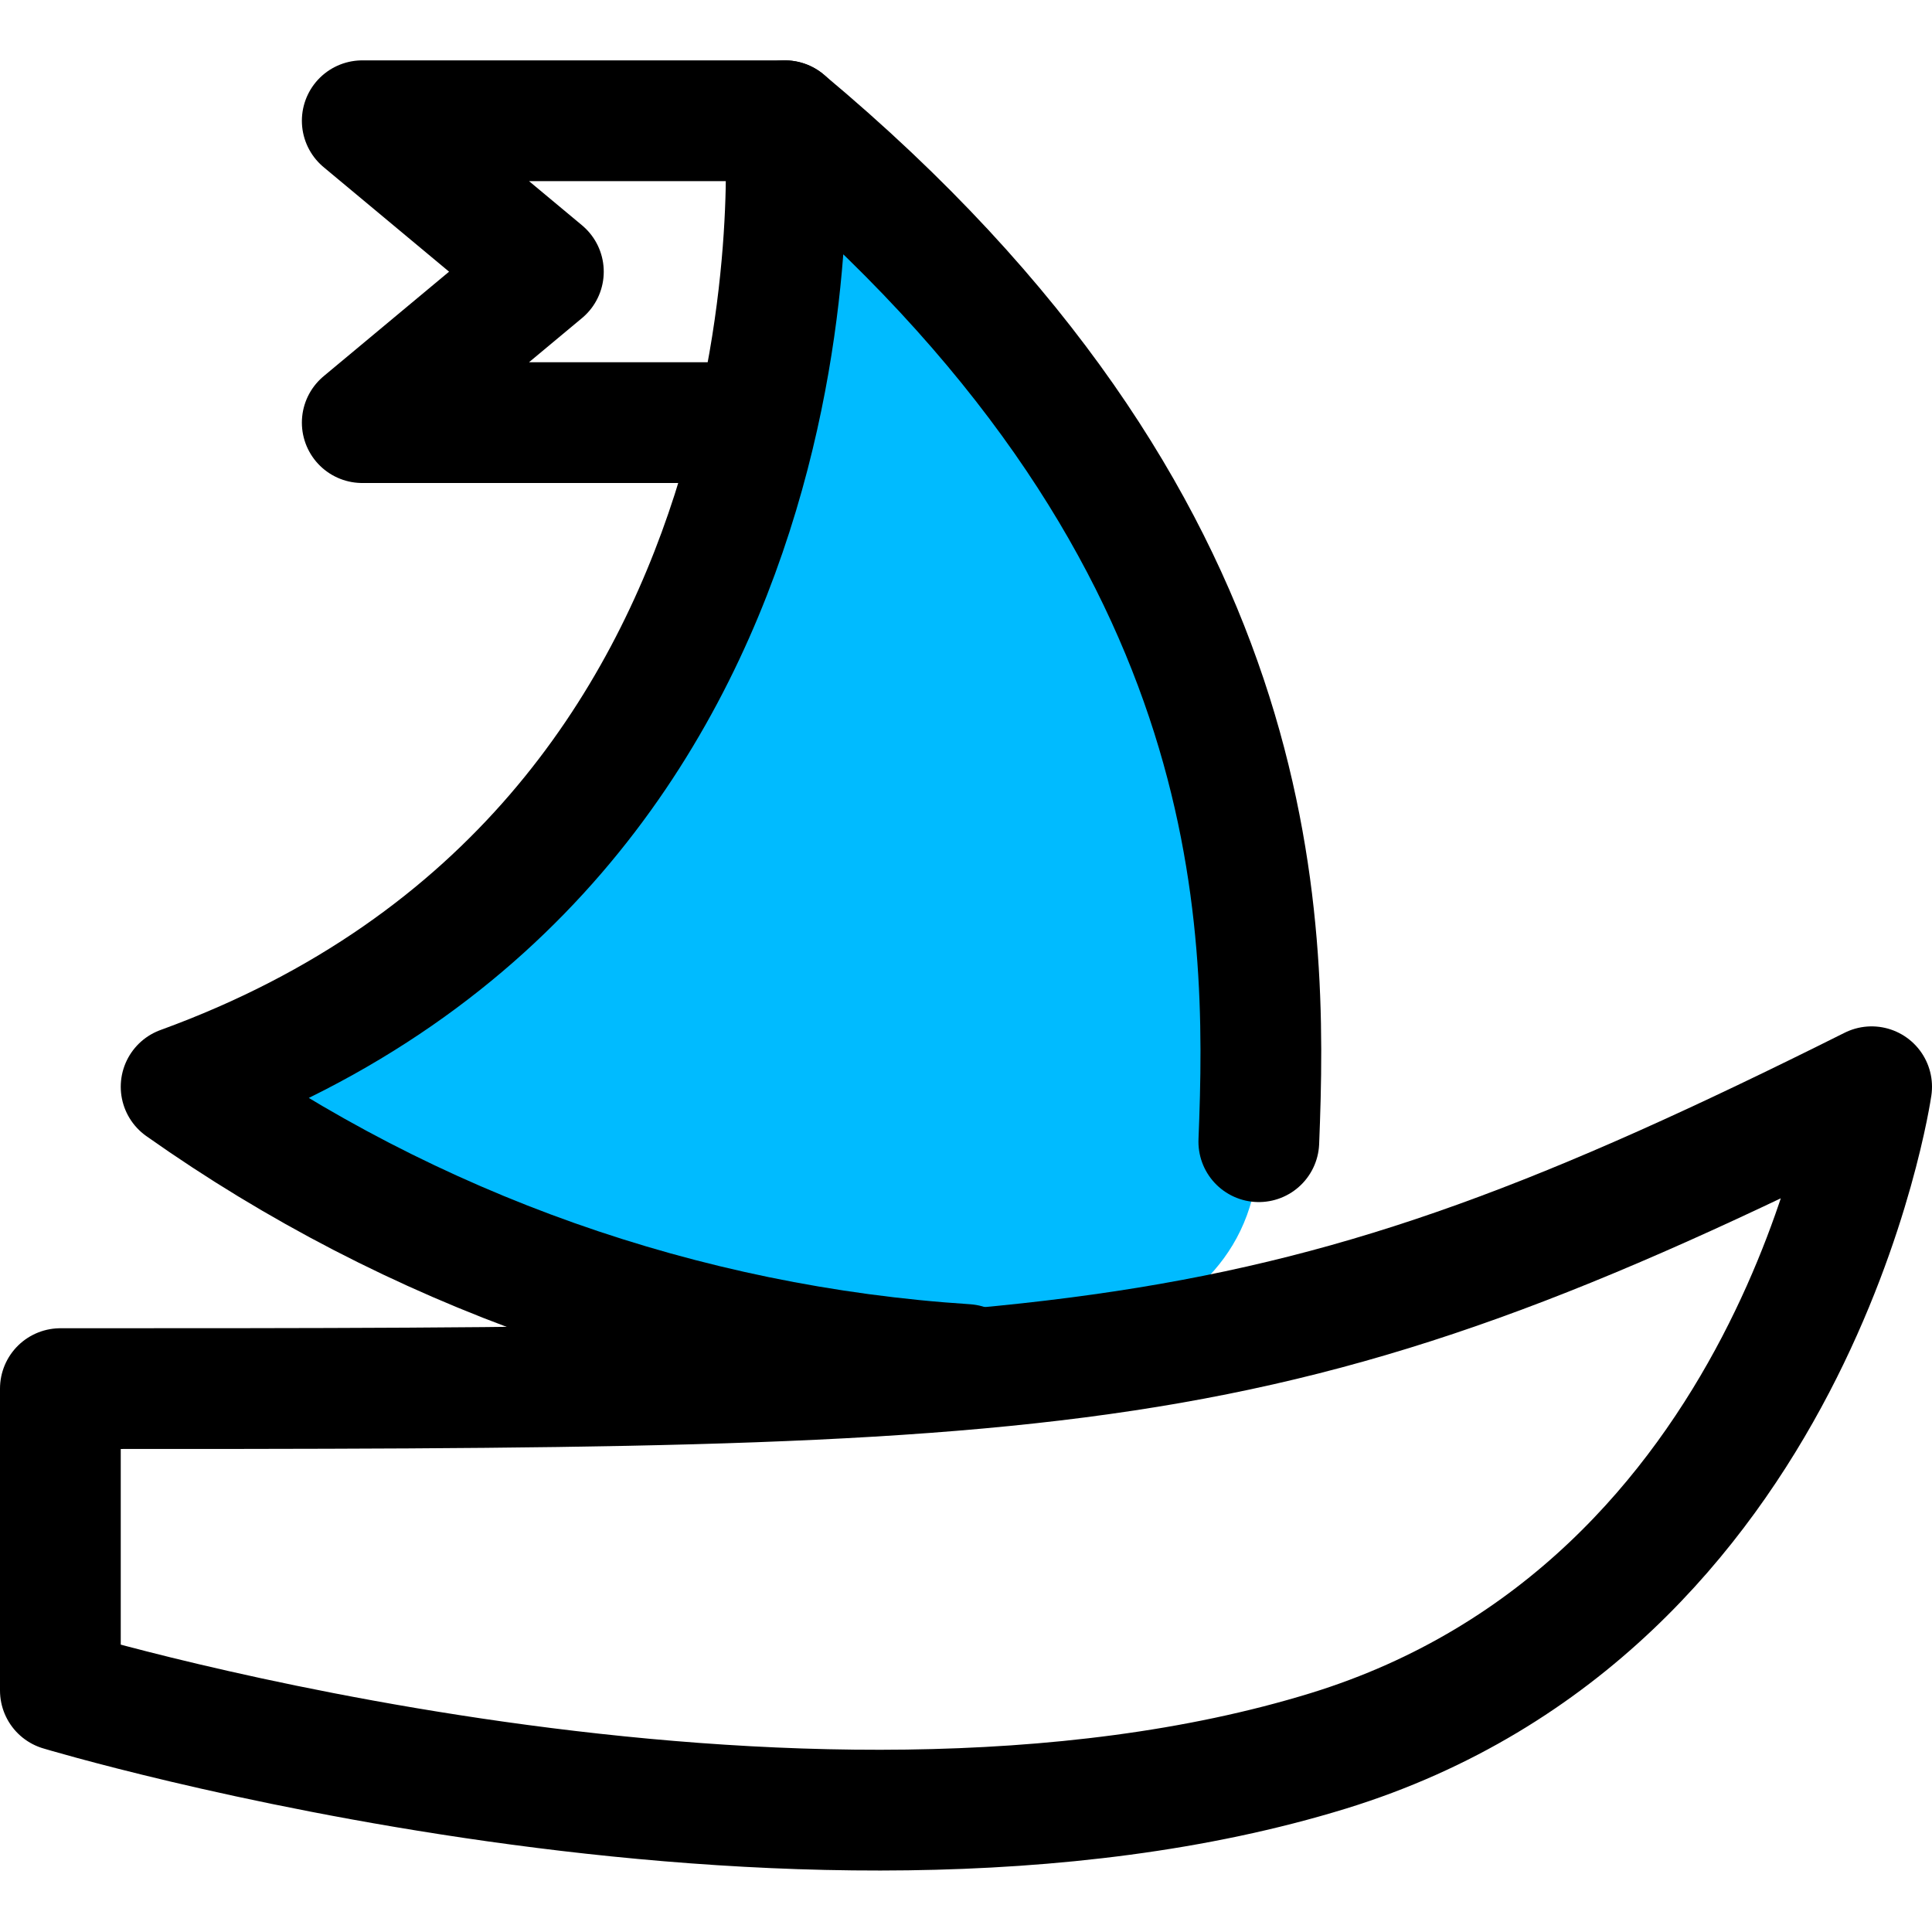
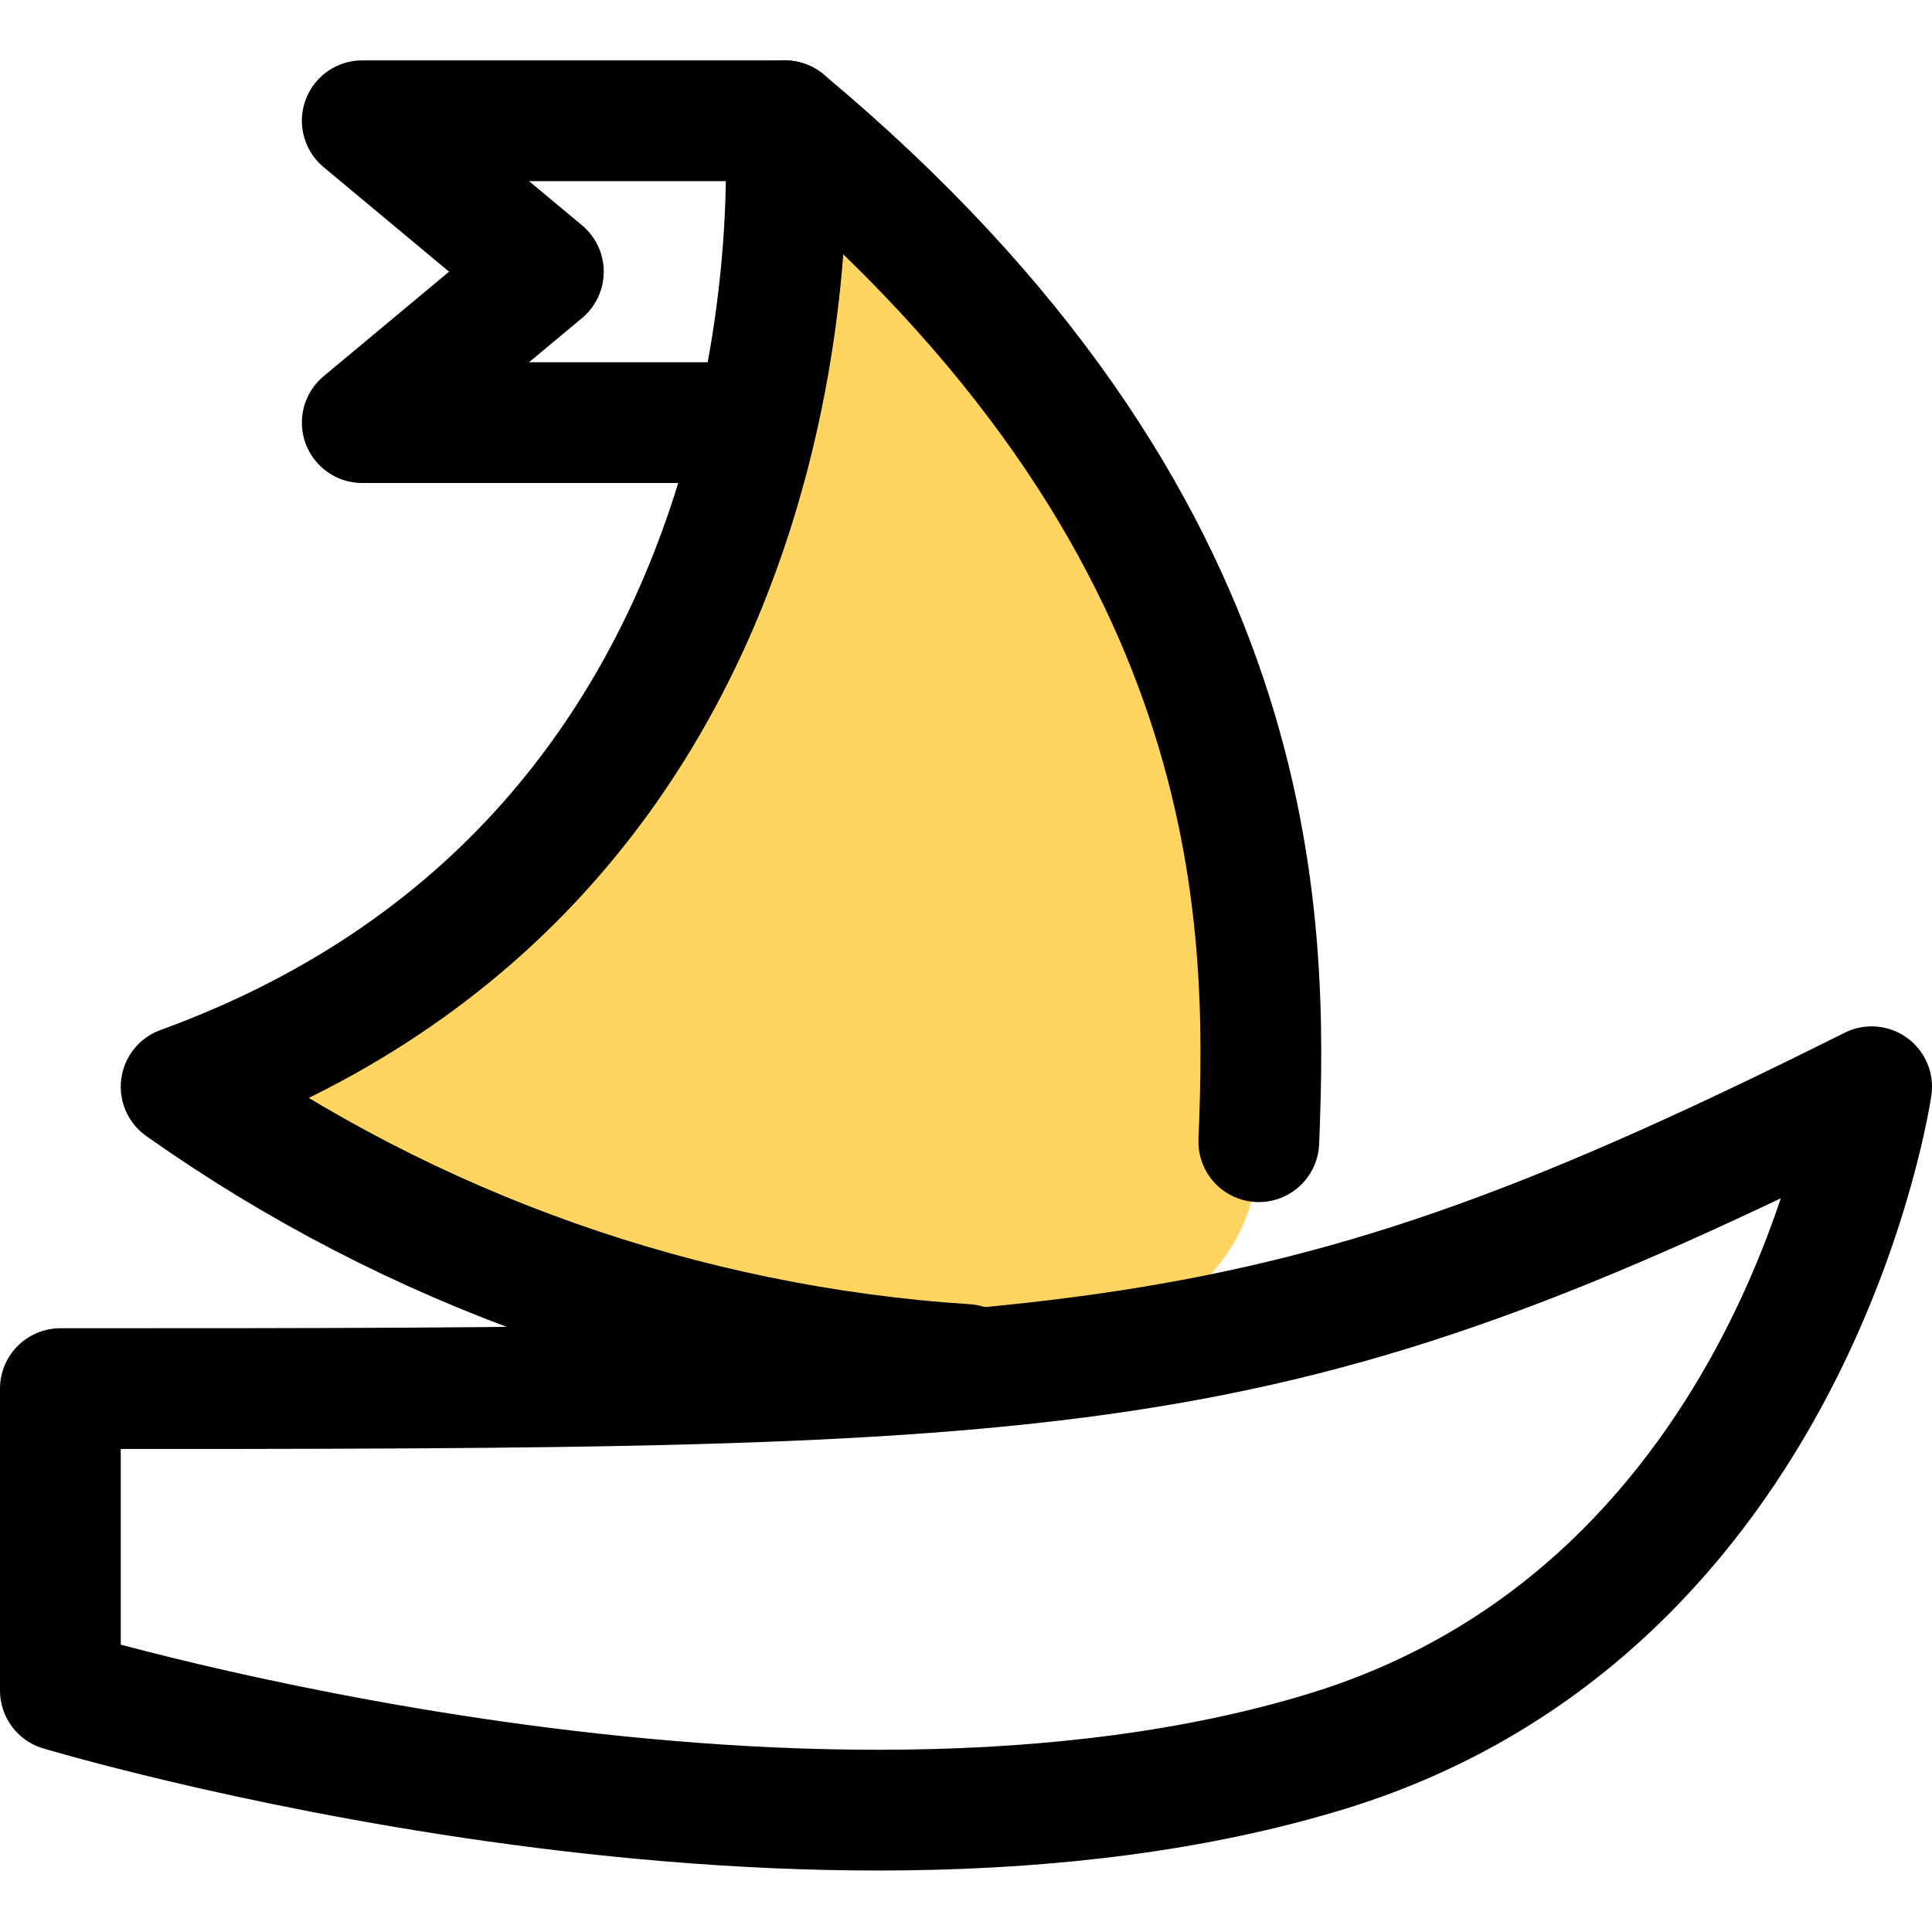
<svg xmlns="http://www.w3.org/2000/svg" width="32" height="32" viewBox="0 0 32 32">
-   <path d="M20.85,18.91C20.8,15,21,8.68,13,2c0,0,1,12-10,16a25.36,25.36,0,0,0,13,4.6S20.89,22.6,20.85,18.91Z" style="fill: #0bf" />
+   <path d="M20.85,18.91C20.8,15,21,8.68,13,2c0,0,1,12-10,16a25.36,25.36,0,0,0,13,4.6S20.89,22.6,20.85,18.91Z" style="fill: #ffd461" />
  <path d="M1,23v5s12.25,3.69,21,1c7.76-2.39,9-11,9-11C21,23,18,23,1,23Z" style="fill: none;stroke: #000;stroke-linecap: round;stroke-linejoin: round;stroke-width: 2px" />
  <path d="M20.85,18.91C21,15.18,21,8.68,13,2c0,0,1,12-10,16a25.36,25.36,0,0,0,13,4.6" style="fill: none;stroke: #000;stroke-linecap: round;stroke-linejoin: round;stroke-width: 2px" />
  <polyline points="13 2 6 2 9 4.5 6 7 12 7" style="fill: none;stroke: #000;stroke-linecap: round;stroke-linejoin: round;stroke-width: 2px" />
</svg>
